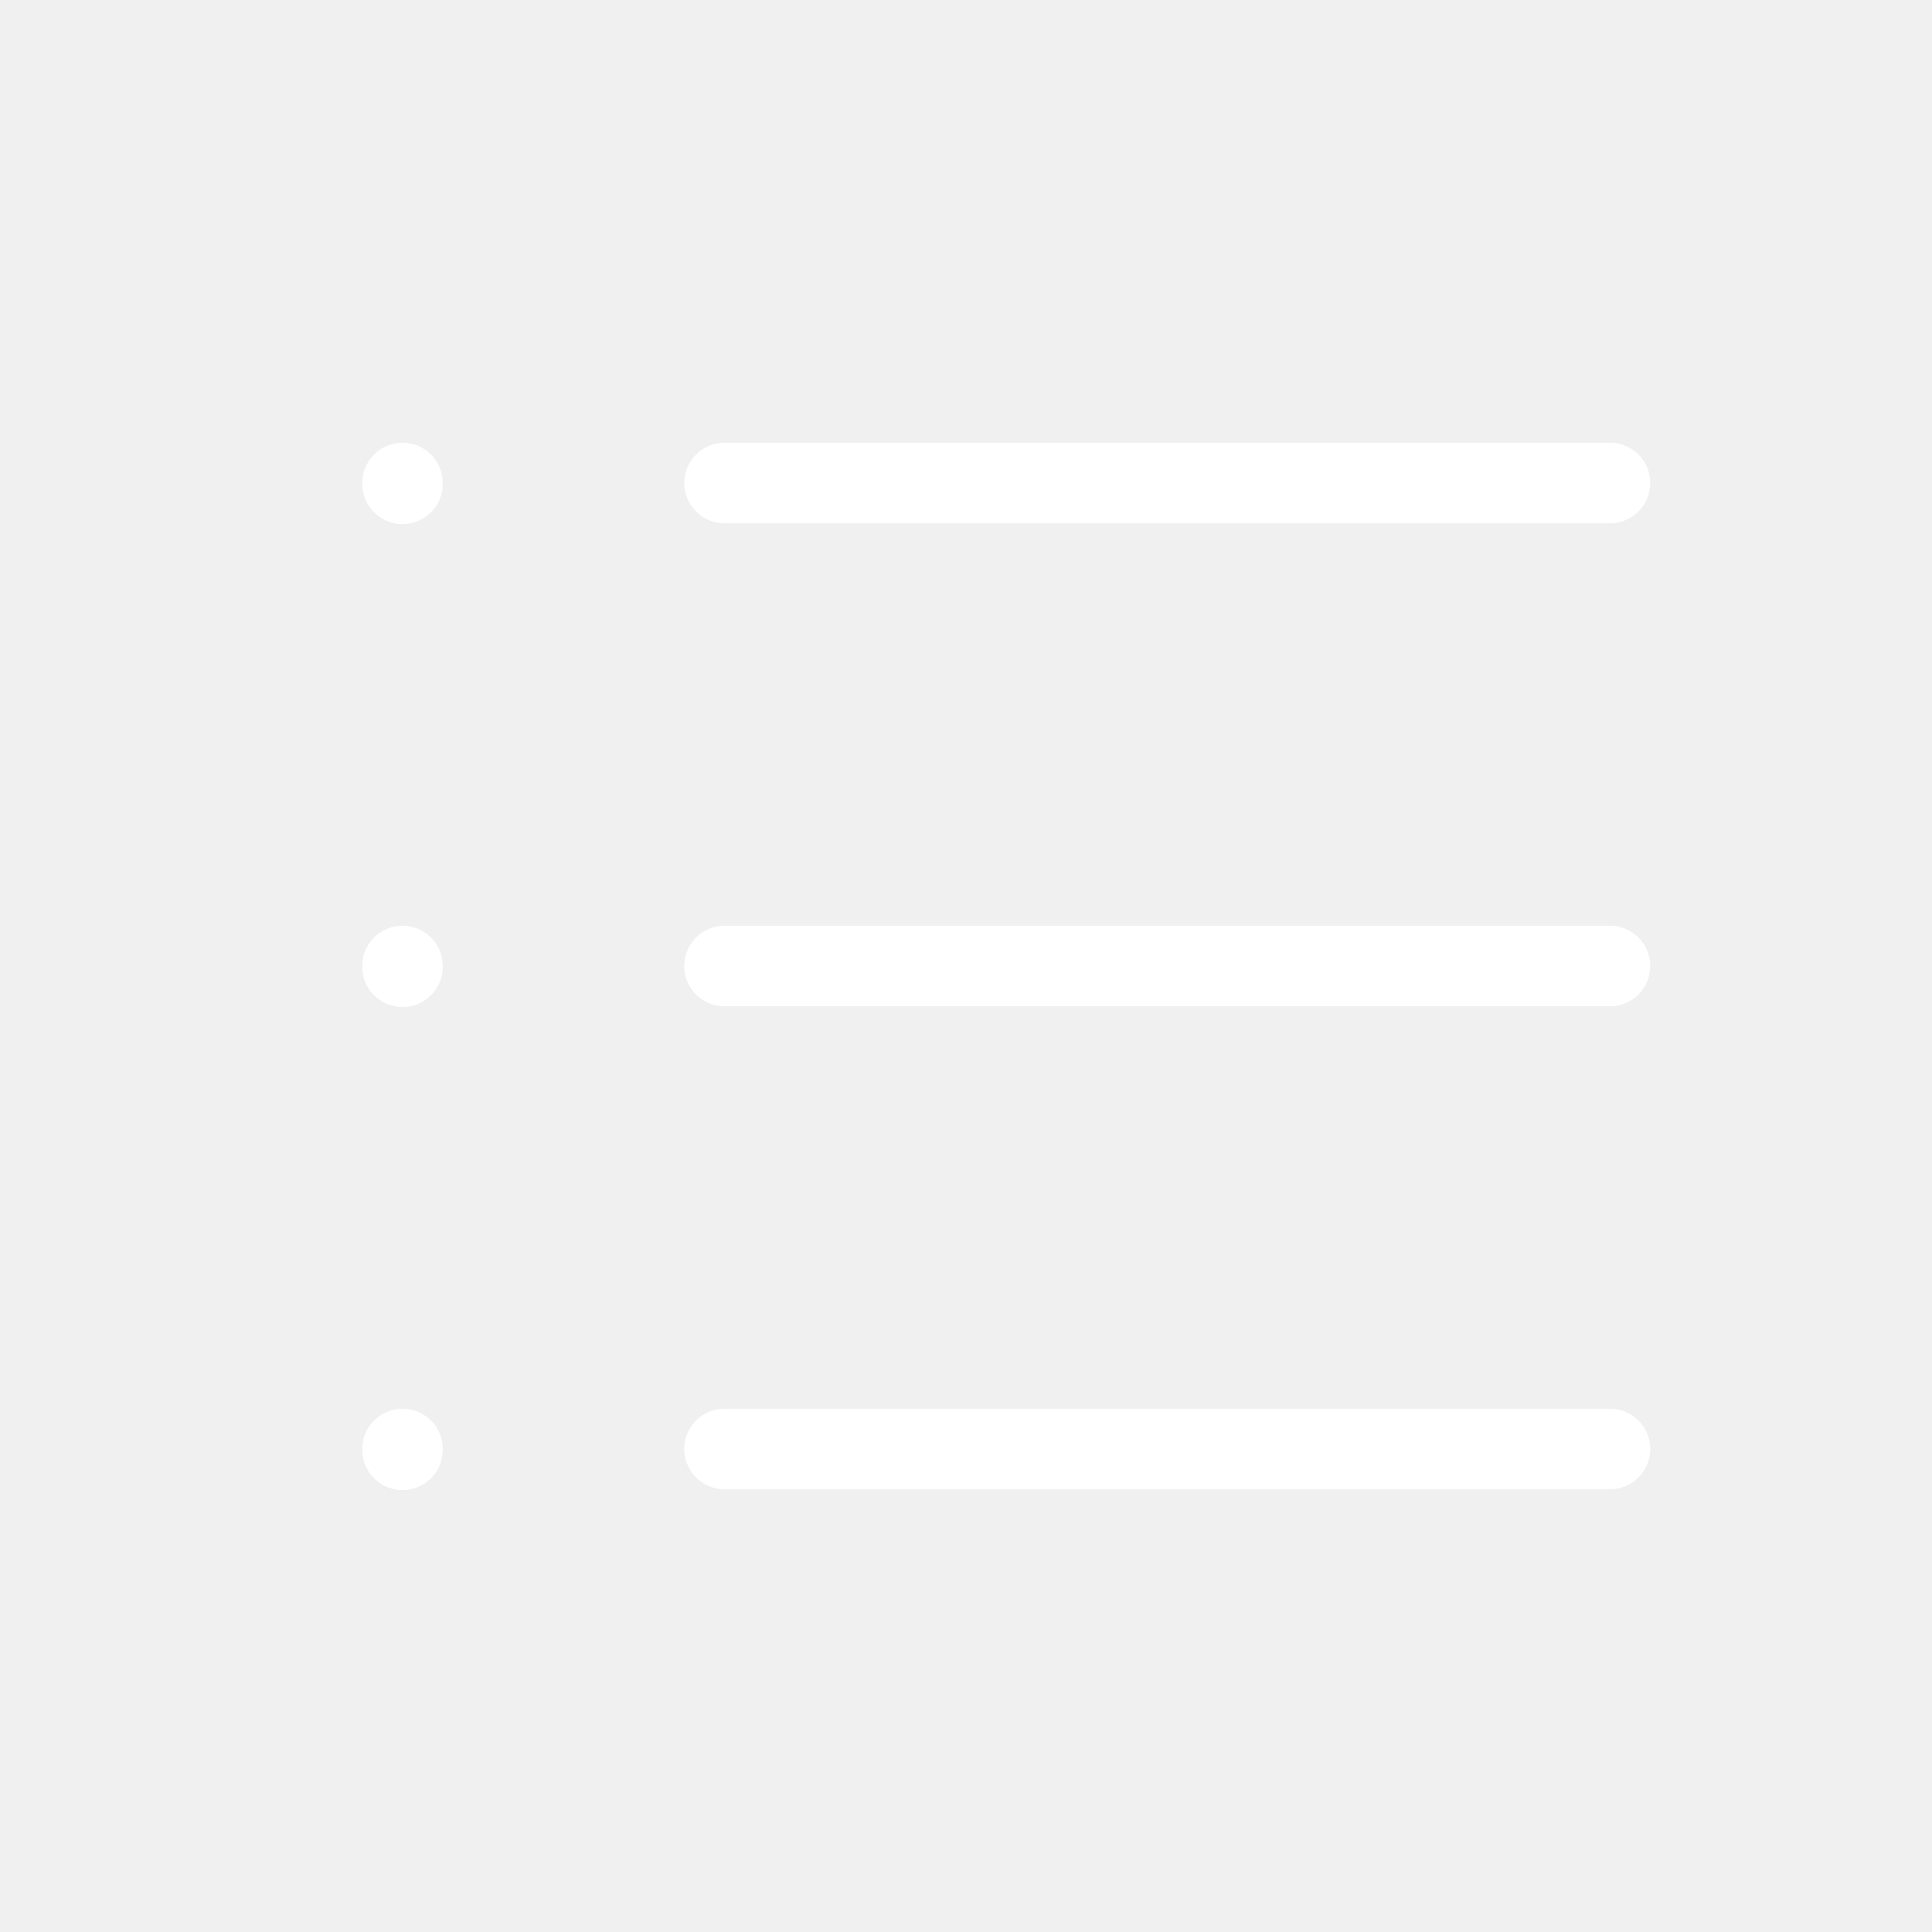
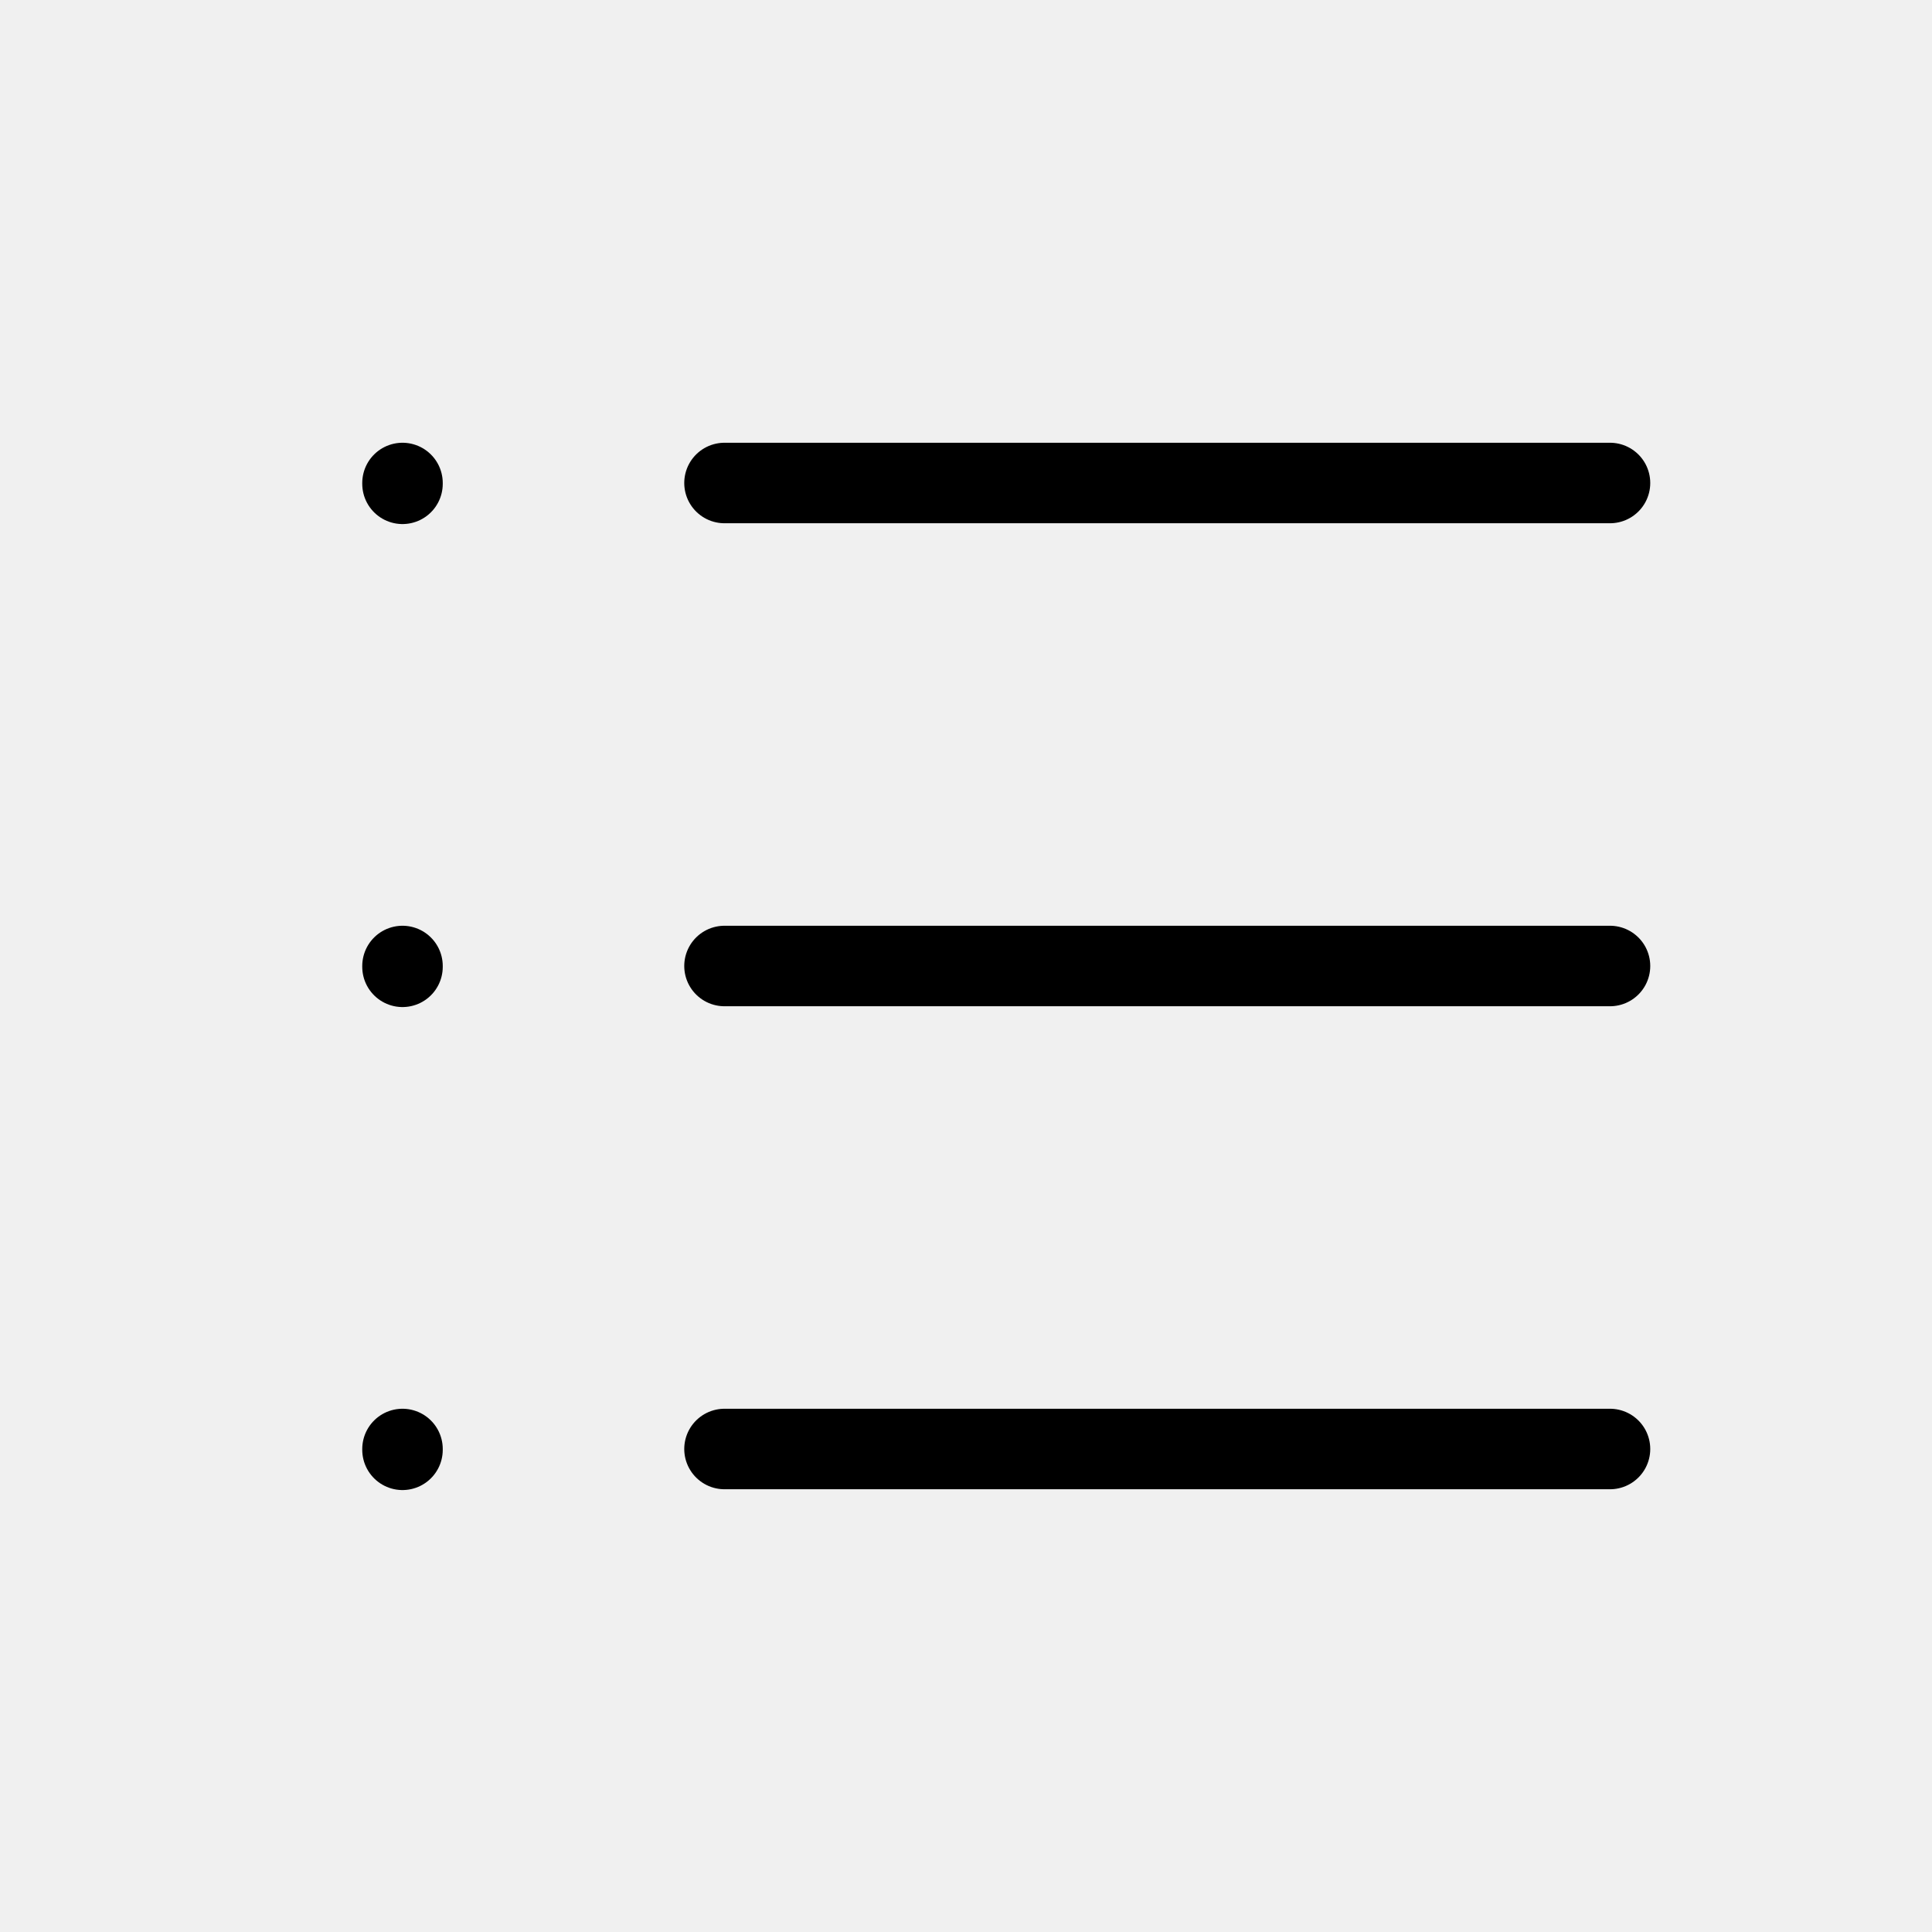
- <svg xmlns="http://www.w3.org/2000/svg" class="icon icon-tabler icon-tabler-list" width="44" height="44" viewBox="0 0 24 24" stroke-width="1" stroke="#ffffff" fill="none" stroke-linecap="round" stroke-linejoin="round">
+ <svg xmlns="http://www.w3.org/2000/svg" class="icon icon-tabler icon-tabler-list" width="32" height="32" viewBox="0 0 24 24" stroke-width="1" stroke="currentColor" fill="none" stroke-linecap="round" stroke-linejoin="round">
  <path stroke="none" d="M0 0h24v24H0z" fill="none" />
  <line x1="9" y1="6" x2="20" y2="6" />
  <line x1="9" y1="12" x2="20" y2="12" />
  <line x1="9" y1="18" x2="20" y2="18" />
  <line x1="5" y1="6" x2="5" y2="6.01" />
  <line x1="5" y1="12" x2="5" y2="12.01" />
  <line x1="5" y1="18" x2="5" y2="18.01" />
</svg>
